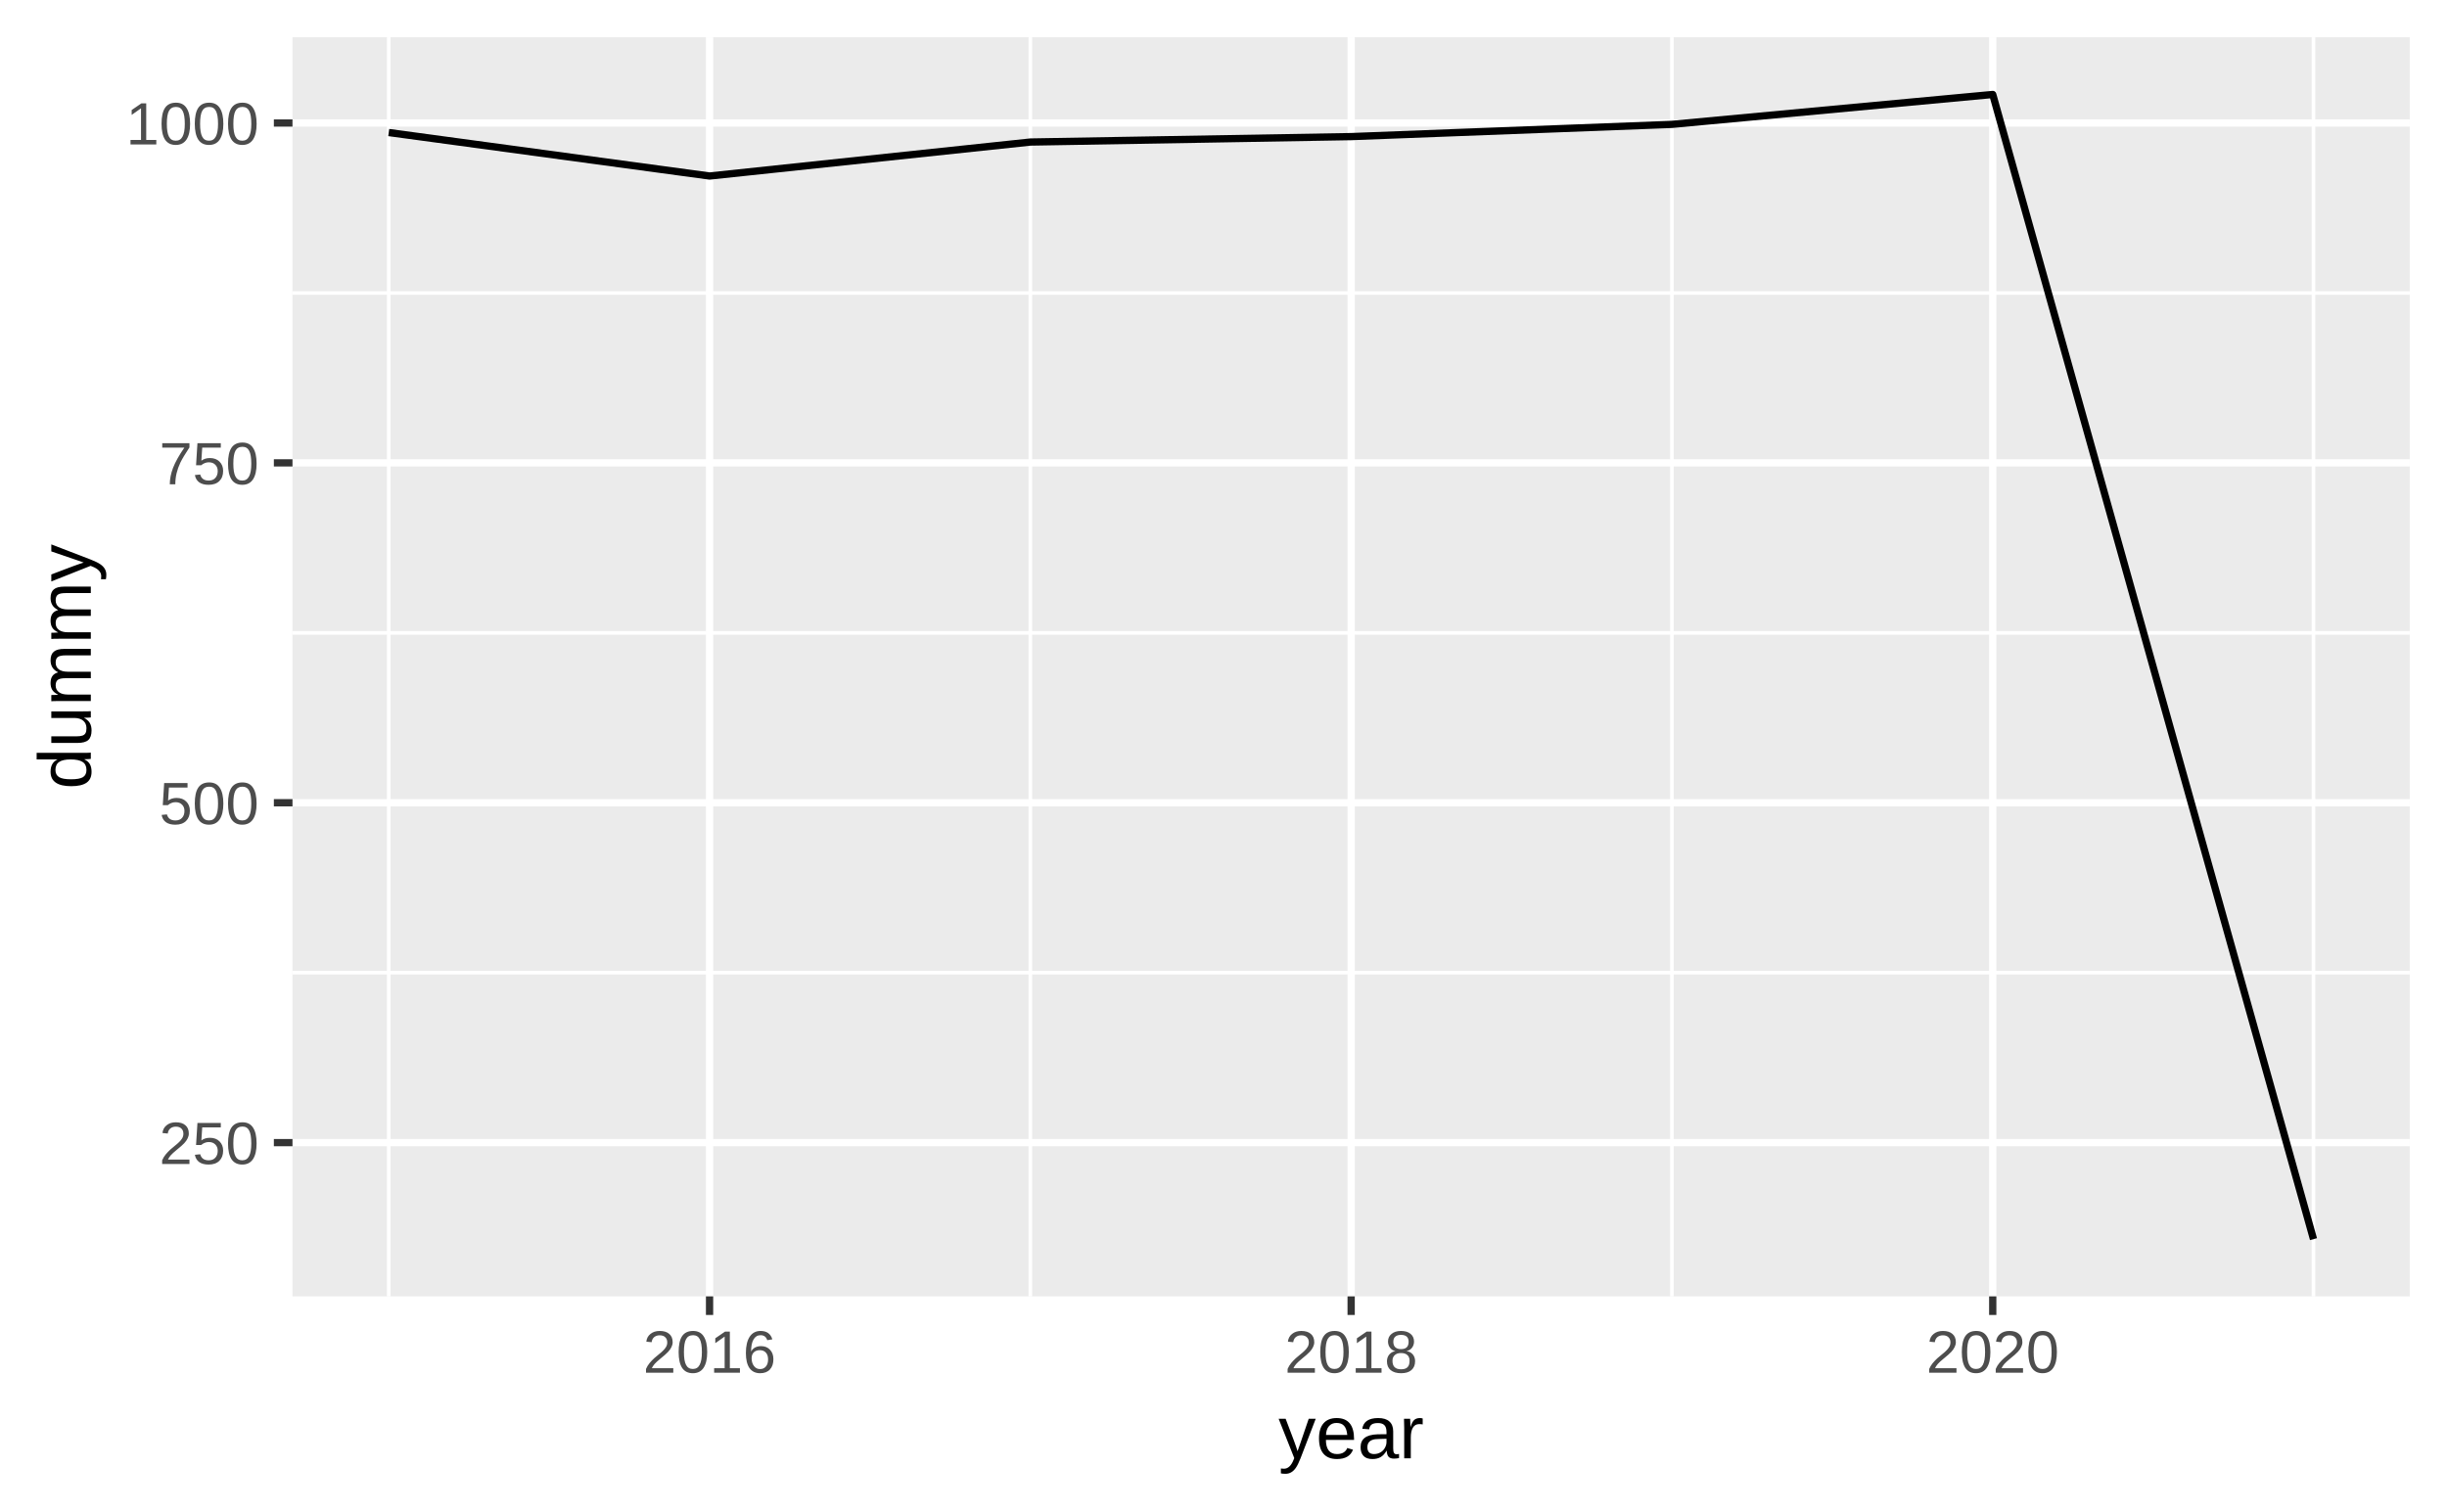
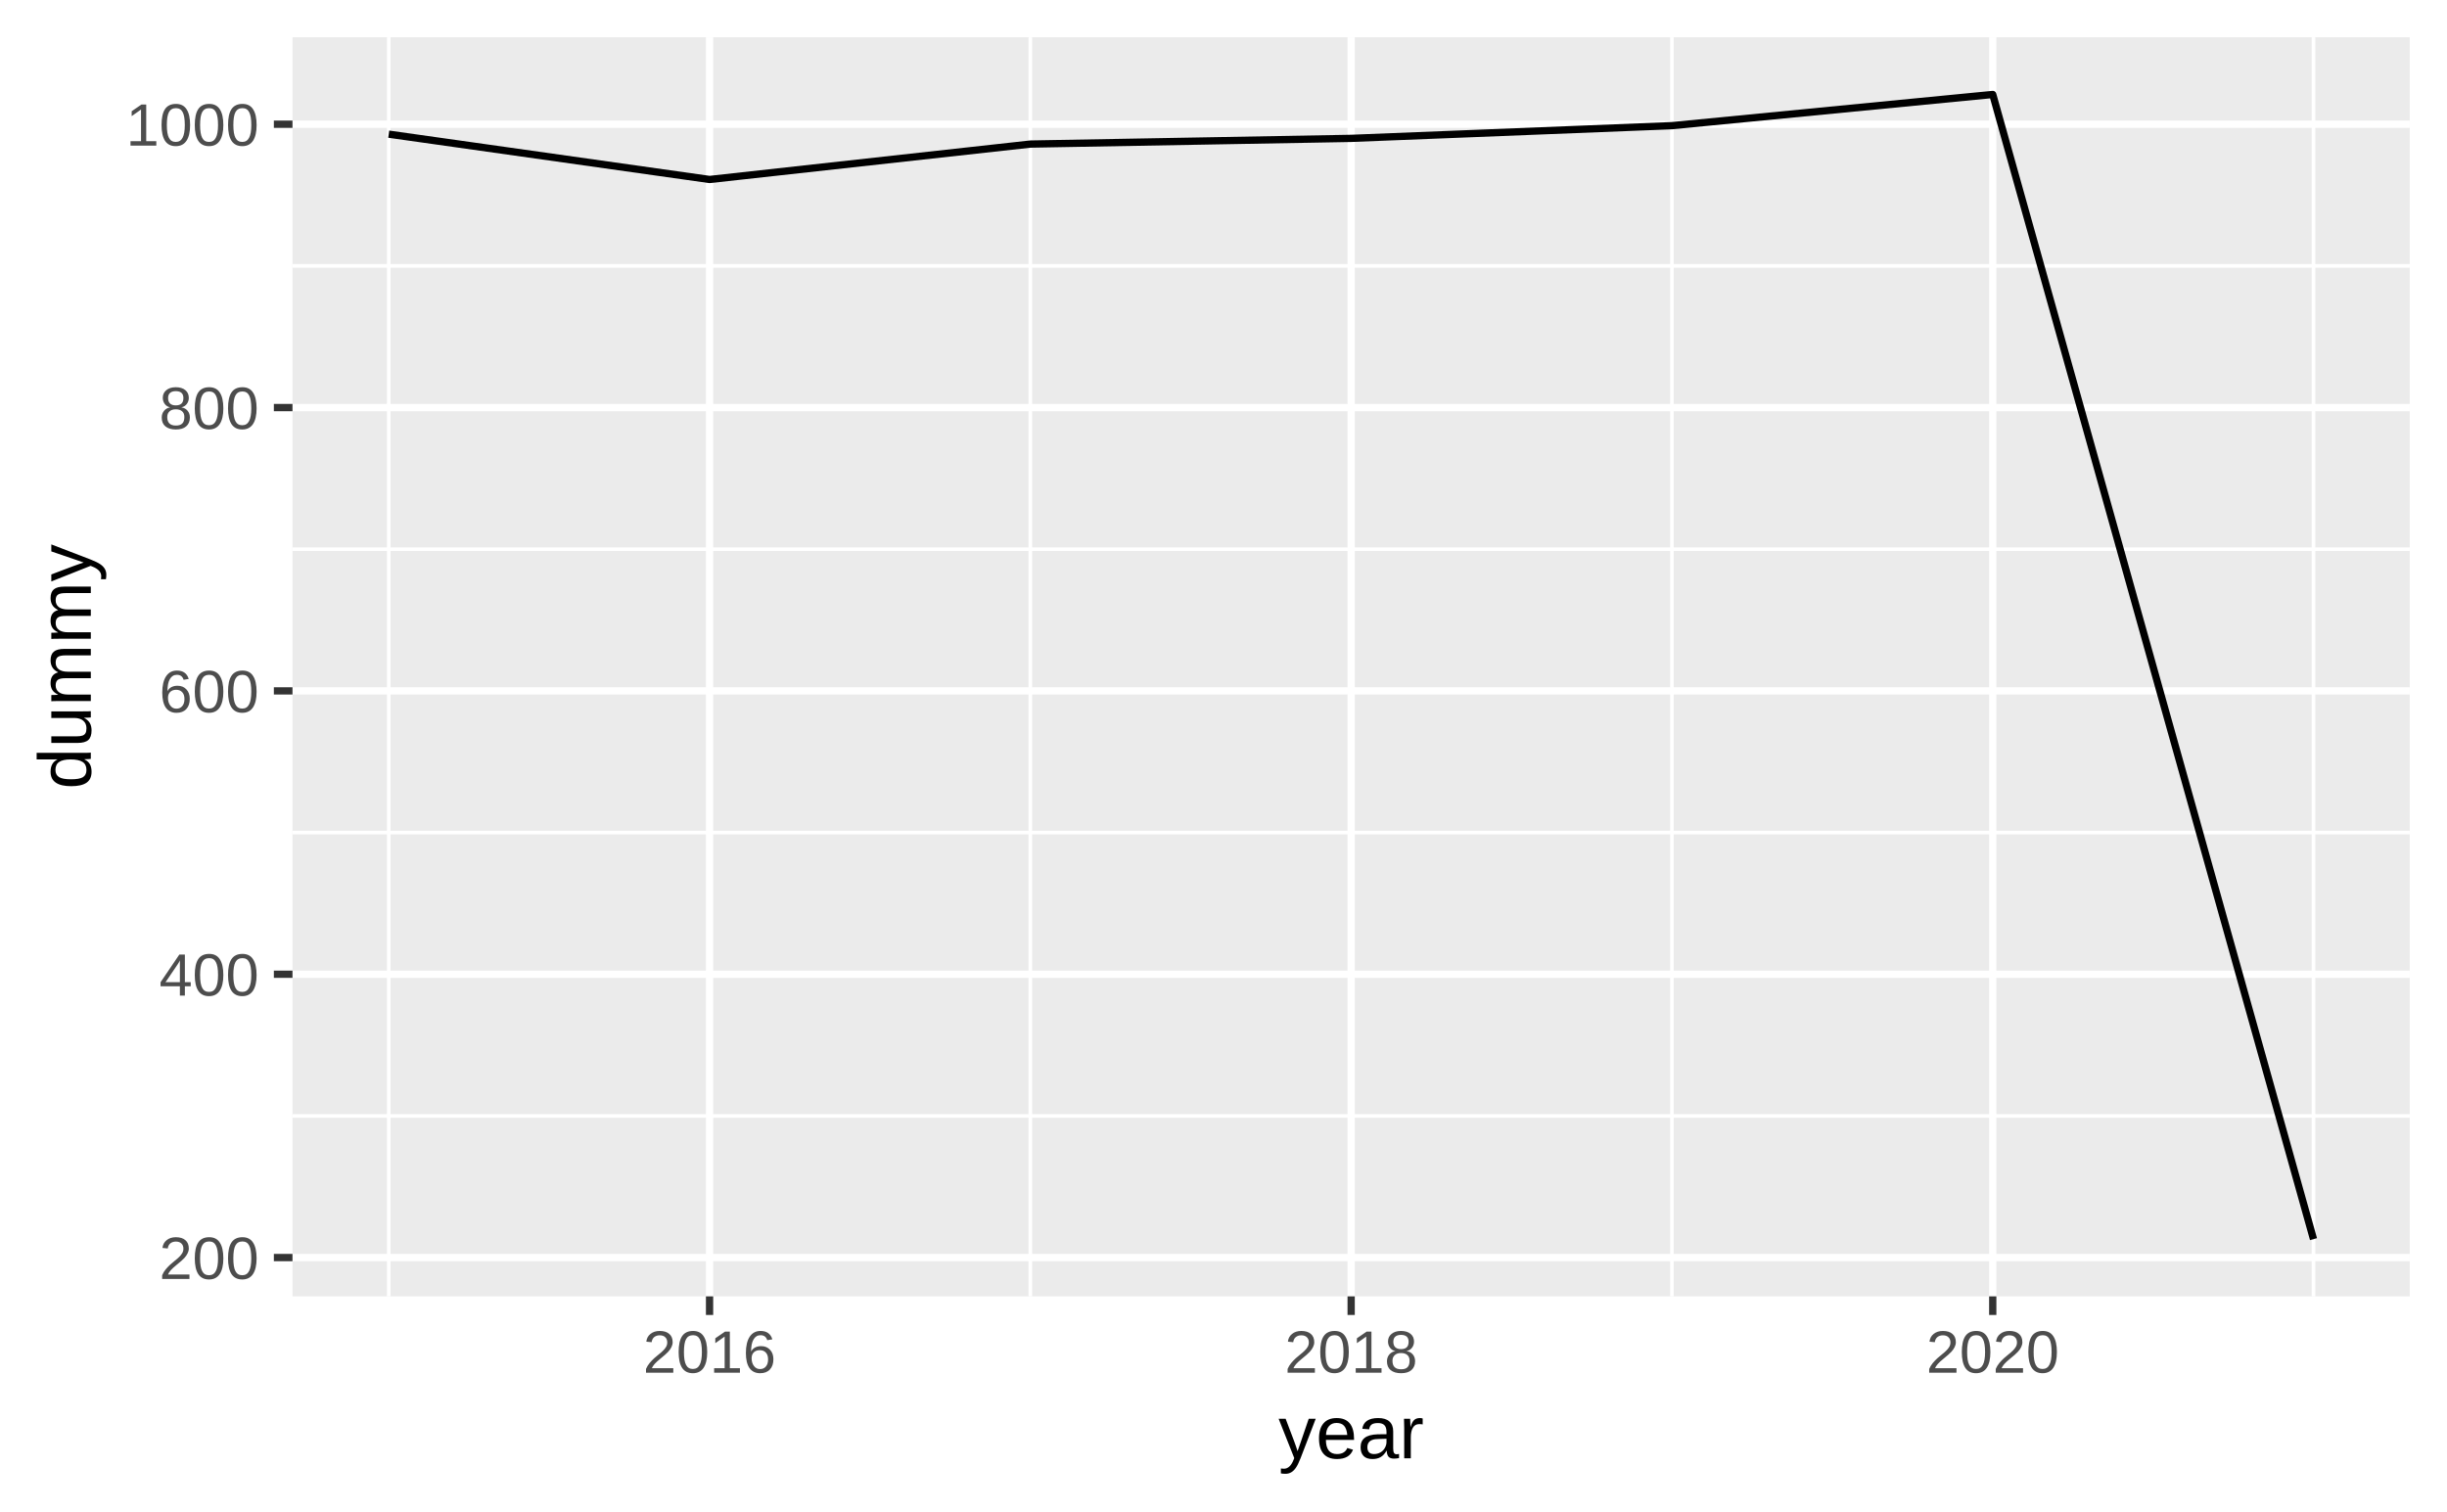
<svg xmlns="http://www.w3.org/2000/svg" class="svglite" width="360.00pt" height="222.48pt" viewBox="0 0 360.00 222.48">
  <defs>
    <style type="text/css">
    .svglite line, .svglite polyline, .svglite polygon, .svglite path, .svglite rect, .svglite circle {
      fill: none;
      stroke: #000000;
      stroke-linecap: round;
      stroke-linejoin: round;
      stroke-miterlimit: 10.00;
    }
  </style>
  </defs>
  <rect width="100%" height="100%" style="stroke: none; fill: #FFFFFF;" />
  <defs>
    <clipPath id="cpMC4wMHwzNjAuMDB8MC4wMHwyMjIuNDg=">
      <rect x="0.00" y="0.00" width="360.00" height="222.48" />
    </clipPath>
  </defs>
  <g clip-path="url(#cpMC4wMHwzNjAuMDB8MC4wMHwyMjIuNDg=)">
    <rect x="0.00" y="0.00" width="360.00" height="222.48" style="stroke-width: 1.07; stroke: #FFFFFF; fill: #FFFFFF;" />
  </g>
  <defs>
    <clipPath id="cpNDMuMDN8MzU0LjUyfDUuNDh8MTkwLjc1">
      <rect x="43.03" y="5.48" width="311.49" height="185.27" />
    </clipPath>
  </defs>
  <g clip-path="url(#cpNDMuMDN8MzU0LjUyfDUuNDh8MTkwLjc1)">
    <rect x="43.03" y="5.48" width="311.49" height="185.27" style="stroke-width: 1.07; stroke: none; fill: #EBEBEB;" />
-     <polyline points="43.03,143.12 354.52,143.12 " style="stroke-width: 0.53; stroke: #FFFFFF; stroke-linecap: butt;" />
-     <polyline points="43.03,93.12 354.52,93.12 " style="stroke-width: 0.53; stroke: #FFFFFF; stroke-linecap: butt;" />
-     <polyline points="43.03,43.11 354.52,43.11 " style="stroke-width: 0.53; stroke: #FFFFFF; stroke-linecap: butt;" />
+     <polyline points="43.03,164.20 354.52,164.20 " style="stroke-width: 0.53; stroke: #FFFFFF; stroke-linecap: butt;" />
+     <polyline points="43.03,122.50 354.52,122.50 " style="stroke-width: 0.53; stroke: #FFFFFF; stroke-linecap: butt;" />
+     <polyline points="43.03,80.81 354.52,80.81 " style="stroke-width: 0.53; stroke: #FFFFFF; stroke-linecap: butt;" />
+     <polyline points="43.03,39.12 354.52,39.12 " style="stroke-width: 0.53; stroke: #FFFFFF; stroke-linecap: butt;" />
    <polyline points="57.19,190.75 57.19,5.48 " style="stroke-width: 0.53; stroke: #FFFFFF; stroke-linecap: butt;" />
    <polyline points="151.58,190.75 151.58,5.48 " style="stroke-width: 0.53; stroke: #FFFFFF; stroke-linecap: butt;" />
    <polyline points="245.97,190.75 245.97,5.48 " style="stroke-width: 0.53; stroke: #FFFFFF; stroke-linecap: butt;" />
    <polyline points="340.36,190.75 340.36,5.48 " style="stroke-width: 0.53; stroke: #FFFFFF; stroke-linecap: butt;" />
-     <polyline points="43.03,168.13 354.52,168.13 " style="stroke-width: 1.07; stroke: #FFFFFF; stroke-linecap: butt;" />
-     <polyline points="43.03,118.12 354.52,118.12 " style="stroke-width: 1.07; stroke: #FFFFFF; stroke-linecap: butt;" />
-     <polyline points="43.03,68.11 354.52,68.11 " style="stroke-width: 1.07; stroke: #FFFFFF; stroke-linecap: butt;" />
-     <polyline points="43.03,18.10 354.52,18.10 " style="stroke-width: 1.07; stroke: #FFFFFF; stroke-linecap: butt;" />
+     <polyline points="43.03,185.04 354.52,185.04 " style="stroke-width: 1.07; stroke: #FFFFFF; stroke-linecap: butt;" />
+     <polyline points="43.03,143.35 354.52,143.35 " style="stroke-width: 1.07; stroke: #FFFFFF; stroke-linecap: butt;" />
+     <polyline points="43.03,101.66 354.52,101.66 " style="stroke-width: 1.07; stroke: #FFFFFF; stroke-linecap: butt;" />
+     <polyline points="43.03,59.97 354.52,59.97 " style="stroke-width: 1.07; stroke: #FFFFFF; stroke-linecap: butt;" />
+     <polyline points="43.03,18.28 354.52,18.28 " style="stroke-width: 1.07; stroke: #FFFFFF; stroke-linecap: butt;" />
    <polyline points="104.39,190.75 104.39,5.48 " style="stroke-width: 1.07; stroke: #FFFFFF; stroke-linecap: butt;" />
    <polyline points="198.78,190.75 198.78,5.48 " style="stroke-width: 1.07; stroke: #FFFFFF; stroke-linecap: butt;" />
    <polyline points="293.17,190.75 293.17,5.48 " style="stroke-width: 1.07; stroke: #FFFFFF; stroke-linecap: butt;" />
-     <polyline points="57.19,19.50 104.39,25.90 151.58,20.90 198.78,20.10 245.97,18.30 293.17,13.90 340.36,182.33 " style="stroke-width: 1.07; stroke-linecap: butt;" />
+     <polyline points="57.19,19.74 104.39,26.41 151.58,21.20 198.78,20.36 245.97,18.49 293.17,13.90 340.36,182.33 " style="stroke-width: 1.07; stroke-linecap: butt;" />
  </g>
  <g clip-path="url(#cpMC4wMHwzNjAuMDB8MC4wMHwyMjIuNDg=)">
-     <text x="38.10" y="171.28" text-anchor="end" style="font-size: 8.80px; fill: #4D4D4D; font-family: Arial;" textLength="14.69px" lengthAdjust="spacingAndGlyphs">250</text>
-     <text x="38.10" y="121.27" text-anchor="end" style="font-size: 8.80px; fill: #4D4D4D; font-family: Arial;" textLength="14.69px" lengthAdjust="spacingAndGlyphs">500</text>
-     <text x="38.10" y="71.26" text-anchor="end" style="font-size: 8.80px; fill: #4D4D4D; font-family: Arial;" textLength="14.69px" lengthAdjust="spacingAndGlyphs">750</text>
-     <text x="38.10" y="21.25" text-anchor="end" style="font-size: 8.80px; fill: #4D4D4D; font-family: Arial;" textLength="19.58px" lengthAdjust="spacingAndGlyphs">1000</text>
-     <polyline points="40.29,168.13 43.03,168.13 " style="stroke-width: 1.07; stroke: #333333; stroke-linecap: butt;" />
-     <polyline points="40.29,118.12 43.03,118.12 " style="stroke-width: 1.07; stroke: #333333; stroke-linecap: butt;" />
-     <polyline points="40.29,68.11 43.03,68.11 " style="stroke-width: 1.07; stroke: #333333; stroke-linecap: butt;" />
-     <polyline points="40.29,18.10 43.03,18.10 " style="stroke-width: 1.07; stroke: #333333; stroke-linecap: butt;" />
+     <text x="38.10" y="188.19" text-anchor="end" style="font-size: 8.80px; fill: #4D4D4D; font-family: Arial;" textLength="14.69px" lengthAdjust="spacingAndGlyphs">200</text>
+     <text x="38.10" y="146.50" text-anchor="end" style="font-size: 8.80px; fill: #4D4D4D; font-family: Arial;" textLength="14.69px" lengthAdjust="spacingAndGlyphs">400</text>
+     <text x="38.10" y="104.81" text-anchor="end" style="font-size: 8.80px; fill: #4D4D4D; font-family: Arial;" textLength="14.69px" lengthAdjust="spacingAndGlyphs">600</text>
+     <text x="38.10" y="63.12" text-anchor="end" style="font-size: 8.80px; fill: #4D4D4D; font-family: Arial;" textLength="14.69px" lengthAdjust="spacingAndGlyphs">800</text>
+     <text x="38.10" y="21.43" text-anchor="end" style="font-size: 8.80px; fill: #4D4D4D; font-family: Arial;" textLength="19.58px" lengthAdjust="spacingAndGlyphs">1000</text>
+     <polyline points="40.29,185.04 43.03,185.04 " style="stroke-width: 1.07; stroke: #333333; stroke-linecap: butt;" />
+     <polyline points="40.29,143.35 43.03,143.35 " style="stroke-width: 1.07; stroke: #333333; stroke-linecap: butt;" />
+     <polyline points="40.29,101.66 43.03,101.66 " style="stroke-width: 1.07; stroke: #333333; stroke-linecap: butt;" />
+     <polyline points="40.29,59.97 43.03,59.97 " style="stroke-width: 1.07; stroke: #333333; stroke-linecap: butt;" />
+     <polyline points="40.29,18.28 43.03,18.28 " style="stroke-width: 1.07; stroke: #333333; stroke-linecap: butt;" />
    <polyline points="104.39,193.49 104.39,190.75 " style="stroke-width: 1.07; stroke: #333333; stroke-linecap: butt;" />
    <polyline points="198.78,193.49 198.78,190.75 " style="stroke-width: 1.07; stroke: #333333; stroke-linecap: butt;" />
    <polyline points="293.17,193.49 293.17,190.75 " style="stroke-width: 1.07; stroke: #333333; stroke-linecap: butt;" />
    <text x="104.39" y="201.98" text-anchor="middle" style="font-size: 8.80px; fill: #4D4D4D; font-family: Arial;" textLength="19.58px" lengthAdjust="spacingAndGlyphs">2016</text>
    <text x="198.78" y="201.98" text-anchor="middle" style="font-size: 8.80px; fill: #4D4D4D; font-family: Arial;" textLength="19.58px" lengthAdjust="spacingAndGlyphs">2018</text>
    <text x="293.17" y="201.98" text-anchor="middle" style="font-size: 8.80px; fill: #4D4D4D; font-family: Arial;" textLength="19.58px" lengthAdjust="spacingAndGlyphs">2020</text>
    <text x="198.78" y="214.58" text-anchor="middle" style="font-size: 11.00px; font-family: Arial;" textLength="21.41px" lengthAdjust="spacingAndGlyphs">year</text>
    <text transform="translate(13.36,98.12) rotate(-90)" text-anchor="middle" style="font-size: 11.00px; font-family: Arial;" textLength="36.07px" lengthAdjust="spacingAndGlyphs">dummy</text>
  </g>
</svg>
